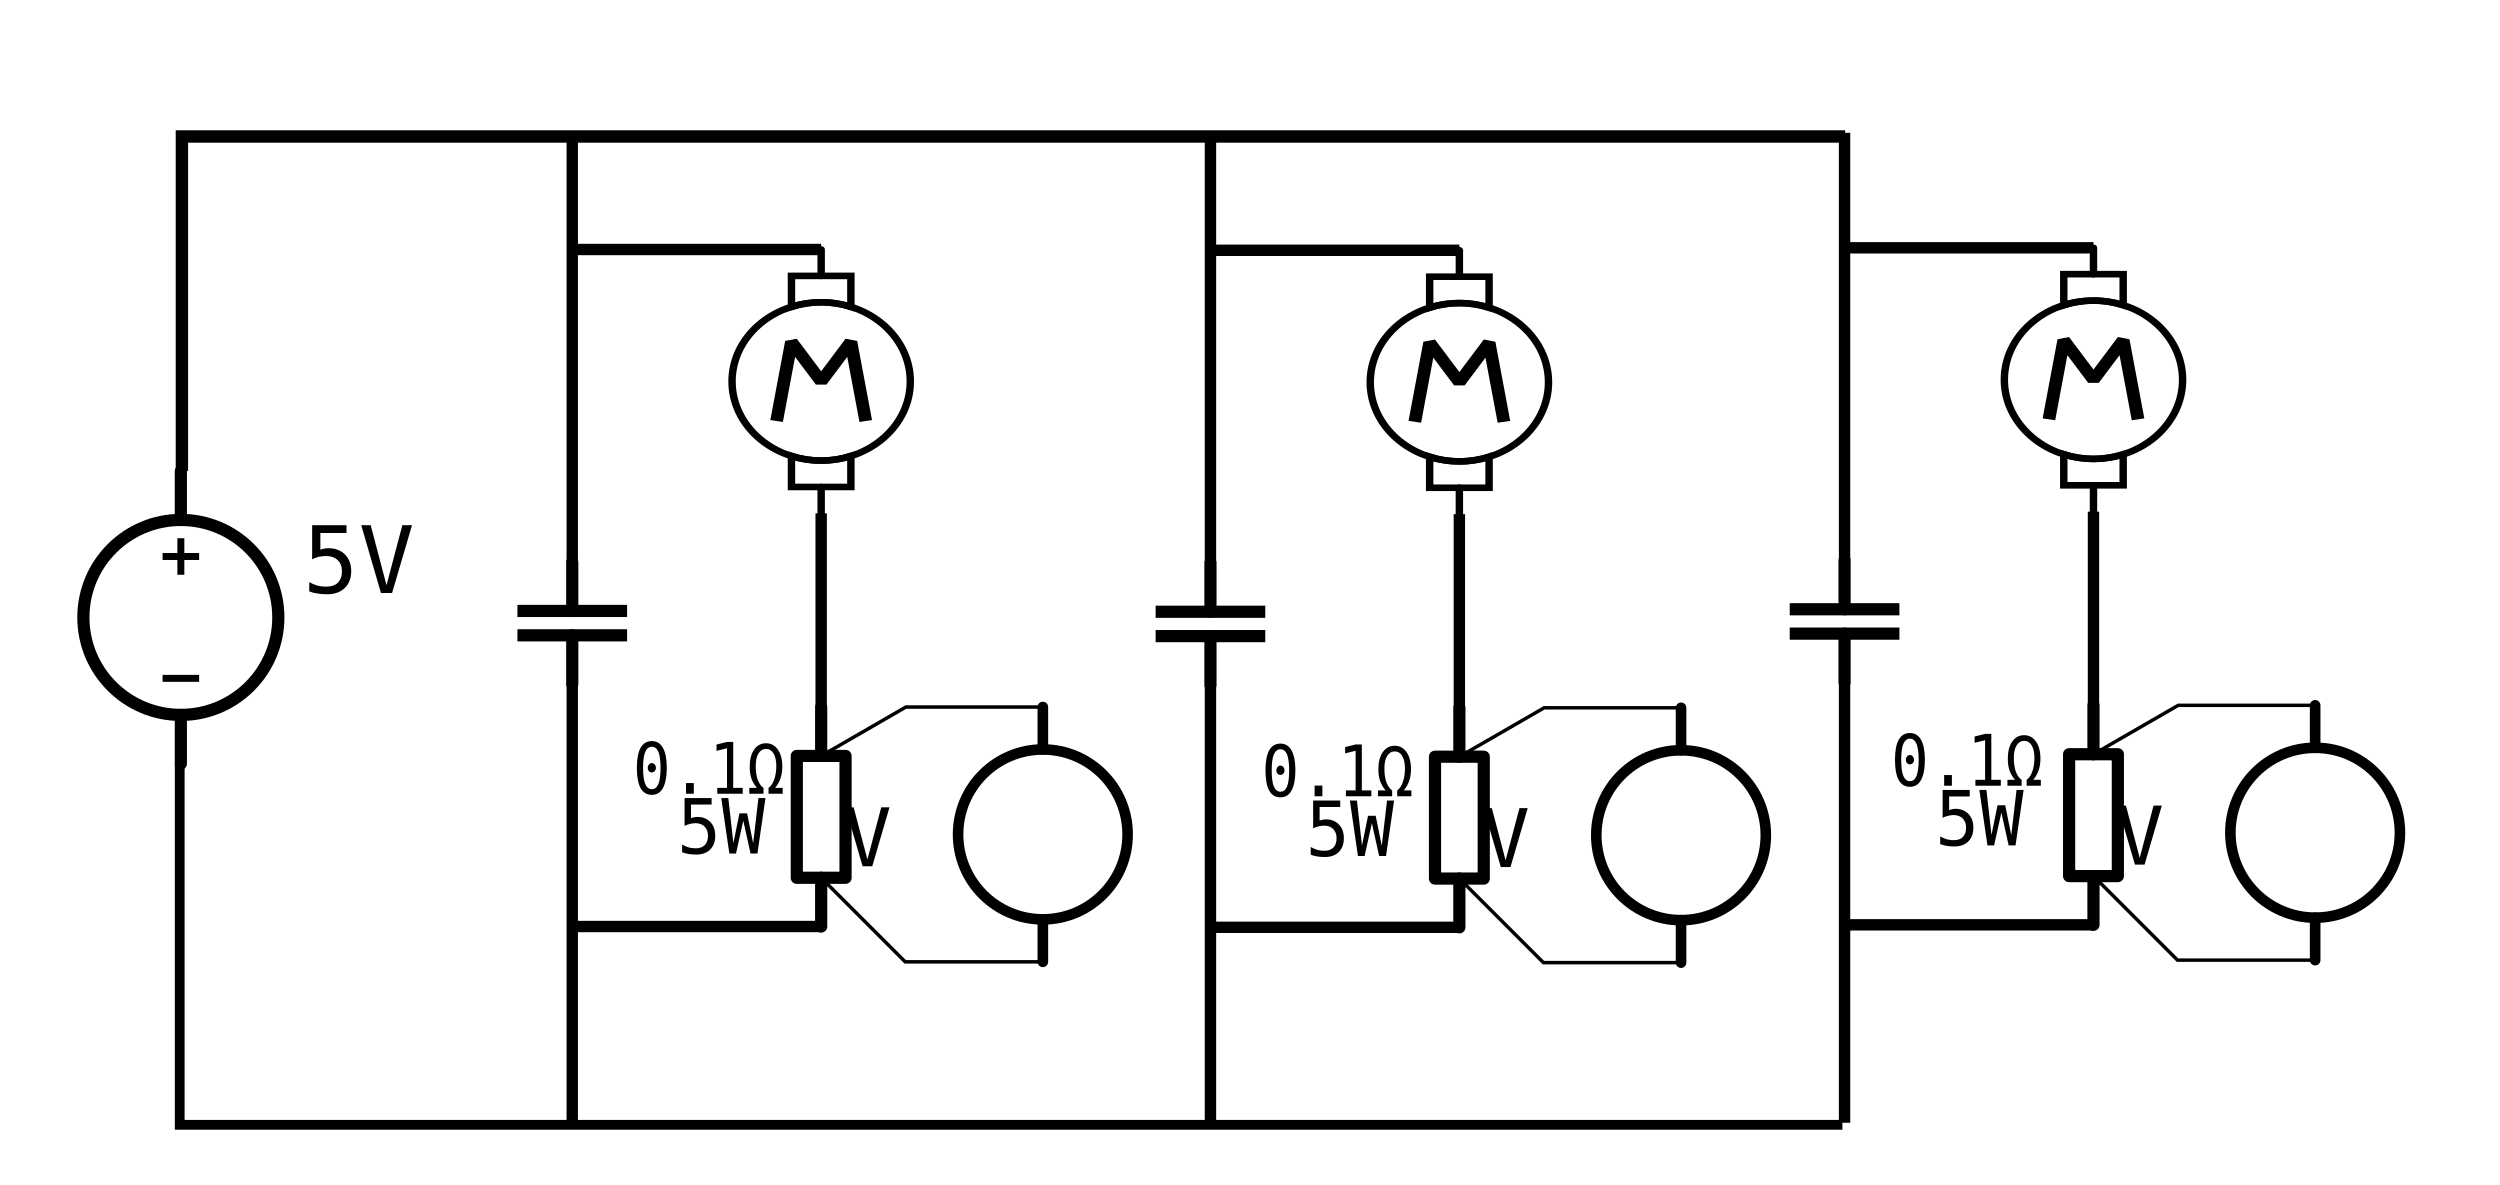
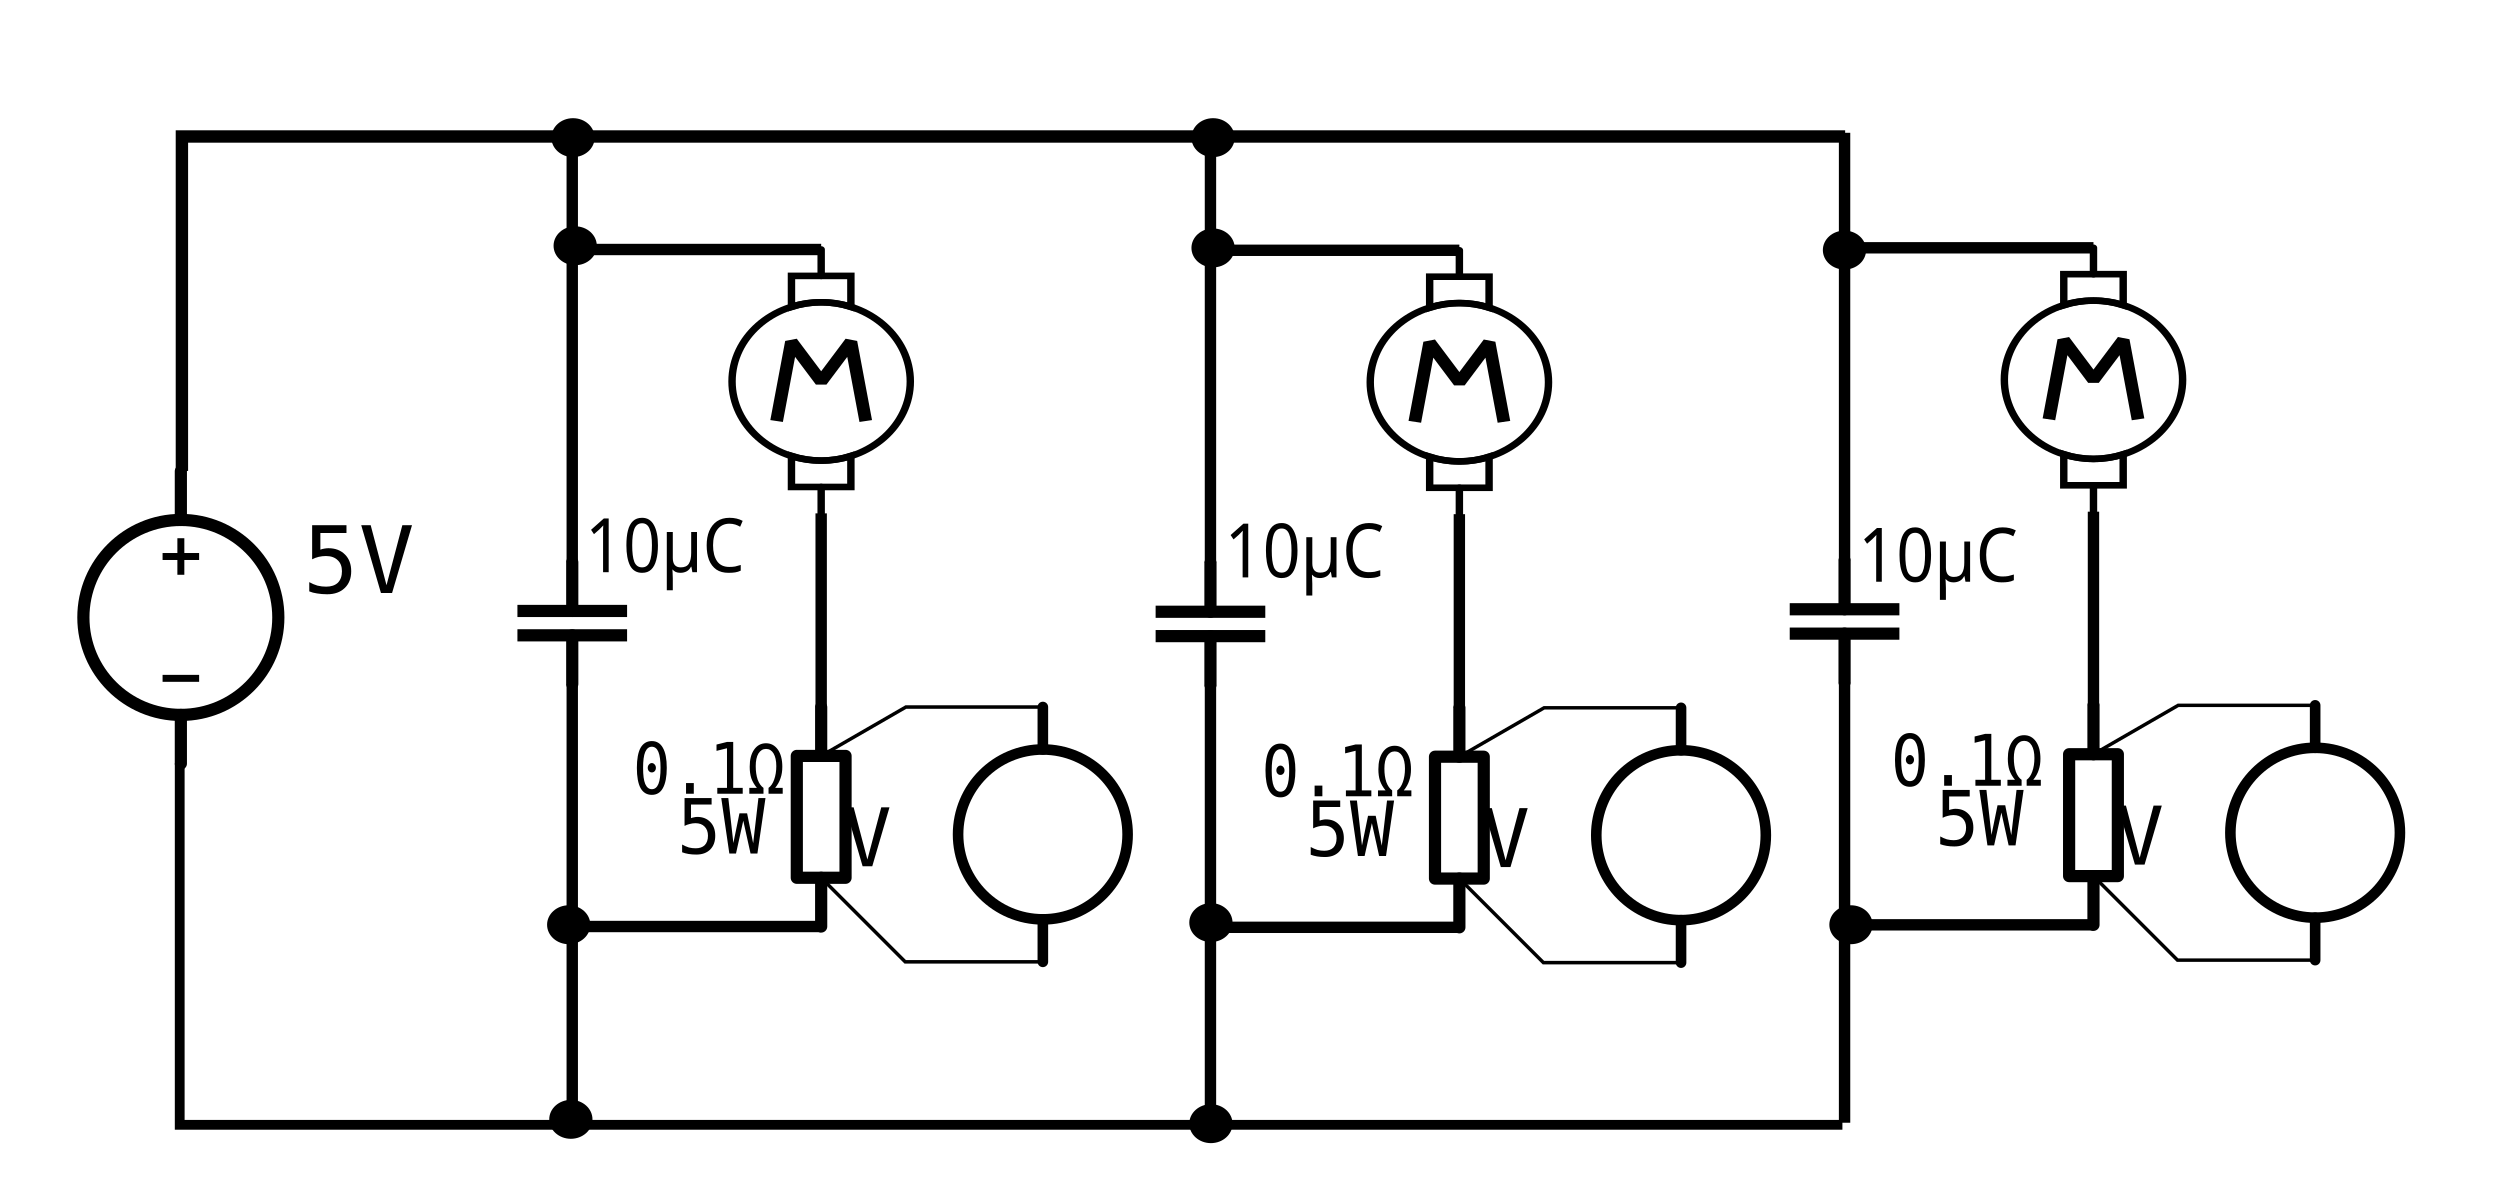
<svg xmlns="http://www.w3.org/2000/svg" width="190mm" height="90mm" viewBox="0 0 190 90" version="1.1" id="svg8">
  <defs id="defs2" />
  <g id="layer1" transform="translate(0,-207)">
    <g id="g1087" transform="matrix(0,0.2645833,-0.2645833,0,283.711,258.8943)">
      <path id="path5036" d="M 7,836.417 H 21" style="fill:none;stroke:#000000;stroke-width:3.5;stroke-linecap:round;stroke-linejoin:miter;stroke-miterlimit:4;stroke-dasharray:none;stroke-opacity:1" />
      <path id="path5038" d="m 56,836.417 h 14" style="fill:none;stroke:#000000;stroke-width:3.5;stroke-linecap:round;stroke-linejoin:miter;stroke-miterlimit:4;stroke-dasharray:none;stroke-opacity:1" />
      <rect y="829.417" x="21" height="14" width="35" id="rect5044" style="color:#000000;display:inline;overflow:visible;visibility:visible;fill:none;stroke:#000000;stroke-width:3.5;stroke-linecap:square;stroke-linejoin:round;stroke-miterlimit:4;stroke-dasharray:none;stroke-dashoffset:0;stroke-opacity:1;marker:none" />
    </g>
    <g id="g1579" transform="matrix(0.2645833,0,0,0.2645833,-41.70445,11.75768)">
      <path id="path2791" d="m 322,899.417 v 14" style="fill:none;stroke:#000000;stroke-width:3.5;stroke-linecap:round;stroke-linejoin:miter;stroke-miterlimit:4;stroke-dasharray:none;stroke-opacity:1" />
      <path id="path2793" d="m 322,920.417 v 14" style="fill:none;stroke:#000000;stroke-width:3.5;stroke-linecap:round;stroke-linejoin:miter;stroke-miterlimit:4;stroke-dasharray:none;stroke-opacity:1" />
      <path id="path2795" d="m 336,913.417 h -28" style="fill:none;stroke:#000000;stroke-width:3.5;stroke-linecap:square;stroke-linejoin:miter;stroke-miterlimit:4;stroke-dasharray:none;stroke-opacity:1" />
      <path id="path2797" d="m 336,920.417 h -28" style="fill:none;stroke:#000000;stroke-width:3.5;stroke-linecap:square;stroke-linejoin:miter;stroke-miterlimit:4;stroke-dasharray:none;stroke-opacity:1" />
    </g>
    <circle r="7.408" cy="253.924" cx="13.745" id="circle1800" style="opacity:1;fill:none;fill-opacity:1;fill-rule:nonzero;stroke:#000000;stroke-width:0.926;stroke-linecap:square;stroke-linejoin:round;stroke-miterlimit:4;stroke-dasharray:none;stroke-dashoffset:0;stroke-opacity:1" />
    <path style="opacity:1;fill:none;fill-opacity:1;fill-rule:nonzero;stroke:#000000;stroke-width:0.926;stroke-linecap:round;stroke-linejoin:miter;stroke-miterlimit:4;stroke-dasharray:none;stroke-dashoffset:0;stroke-opacity:1" d="m 13.745,261.332 v 3.704" id="path1820" />
    <path style="opacity:1;fill:none;fill-opacity:1;fill-rule:nonzero;stroke:#000000;stroke-width:0.926;stroke-linecap:round;stroke-linejoin:miter;stroke-miterlimit:4;stroke-dasharray:none;stroke-dashoffset:0;stroke-opacity:1" d="m 13.745,246.516 v -3.704" id="path1822" />
    <path style="fill:none;stroke:#000000;stroke-width:0.529px;stroke-linecap:butt;stroke-linejoin:miter;stroke-opacity:1" d="M 15.134,249.294 H 12.356" id="path1836" />
    <path style="fill:none;stroke:#000000;stroke-width:0.529px;stroke-linecap:butt;stroke-linejoin:miter;stroke-opacity:1" d="M 13.745,250.683 V 247.905" id="path1838" />
    <path id="path1852" d="M 15.134,258.554 H 12.356" style="fill:none;stroke:#000000;stroke-width:0.529px;stroke-linecap:butt;stroke-linejoin:miter;stroke-opacity:1" />
    <text xml:space="preserve" style="font-style:normal;font-variant:normal;font-weight:normal;font-stretch:normal;font-size:7.056px;line-height:7.408px;font-family:'DejaVu Sans Mono';-inkscape-font-specification:'DejaVu Sans Mono';text-align:start;letter-spacing:0px;word-spacing:0px;writing-mode:lr-tb;text-anchor:start;fill:#000000;fill-opacity:1;stroke:none;stroke-width:0.265px;stroke-linecap:butt;stroke-linejoin:miter;stroke-opacity:1" x="23.005" y="252.072" id="text1856">
      <tspan id="tspan1854" x="23.005" y="252.072" style="stroke-width:0.265px">5V</tspan>
    </text>
    <g id="g6438" transform="matrix(0.1612839,0,0,0.1432474,-10.97511,265.5817)">
      <circle transform="rotate(90)" style="opacity:1;fill:none;fill-opacity:1;fill-rule:nonzero;stroke:#000000;stroke-width:3.5;stroke-linecap:square;stroke-linejoin:miter;stroke-miterlimit:4;stroke-dasharray:none;stroke-dashoffset:0;stroke-opacity:1" id="circle6416" cx="-206.583" cy="-455" r="42" />
      <path style="opacity:1;fill:none;fill-opacity:1;fill-rule:nonzero;stroke:#000000;stroke-width:3.5;stroke-linecap:square;stroke-linejoin:miter;stroke-miterlimit:4;stroke-dasharray:none;stroke-dashoffset:0;stroke-opacity:1" d="m 469,-262.583 h -28 v 16.449 a 42,42 0 0 1 14,-2.449 42,42 0 0 1 14,2.455 z m 0,95.551 a 42,42 0 0 1 -14,2.449 42,42 0 0 1 -14,-2.455 v 16.455 h 28 z" id="path6418" />
      <path style="opacity:1;fill:none;fill-opacity:1;fill-rule:nonzero;stroke:#000000;stroke-width:3.5;stroke-linecap:round;stroke-linejoin:miter;stroke-miterlimit:4;stroke-dasharray:none;stroke-dashoffset:0;stroke-opacity:1" d="m 455,-262.583 v -14" id="path6420" />
      <path style="opacity:1;fill:none;fill-opacity:1;fill-rule:nonzero;stroke:#000000;stroke-width:3.5;stroke-linecap:round;stroke-linejoin:miter;stroke-miterlimit:4;stroke-dasharray:none;stroke-dashoffset:0;stroke-opacity:1" d="m 455,-150.583 v 14" id="path6422" />
      <path style="opacity:1;fill:none;fill-opacity:1;fill-rule:nonzero;stroke:#000000;stroke-width:6;stroke-linecap:butt;stroke-linejoin:bevel;stroke-miterlimit:4;stroke-dasharray:none;stroke-dashoffset:0;stroke-opacity:1" d="m 434,-185.583 7,-42 14,21 14,-21 7,42" id="path6424" />
    </g>
    <path style="fill:none;stroke:#000000;stroke-width:0.941;stroke-linecap:butt;stroke-linejoin:miter;stroke-miterlimit:4;stroke-dasharray:none;stroke-opacity:1" d="M 13.825,242.792 V 217.373 H 140.231" id="path6485" />
    <path style="fill:none;stroke:#000000;stroke-width:0.865;stroke-linecap:butt;stroke-linejoin:miter;stroke-miterlimit:4;stroke-dasharray:none;stroke-opacity:1" d="M 43.491,249.728 V 217.22" id="path6488" />
    <path style="fill:none;stroke:#000000;stroke-width:0.744;stroke-linecap:butt;stroke-linejoin:miter;stroke-miterlimit:4;stroke-dasharray:none;stroke-opacity:1" d="M 13.658,265.006 V 292.486 H 140.023" id="path6490" />
    <path style="fill:none;stroke:#000000;stroke-width:0.865;stroke-linecap:butt;stroke-linejoin:miter;stroke-miterlimit:4;stroke-dasharray:none;stroke-opacity:1" d="m 43.491,258.989 v 33.468" id="path6492" />
    <path style="fill:none;stroke:#000000;stroke-width:0.865;stroke-linecap:butt;stroke-linejoin:miter;stroke-miterlimit:4;stroke-dasharray:none;stroke-opacity:1" d="M 62.409,277.415 H 43.16" id="path8704" />
    <path style="fill:none;stroke:#000000;stroke-width:0.865;stroke-linecap:butt;stroke-linejoin:miter;stroke-miterlimit:4;stroke-dasharray:none;stroke-opacity:1" d="M 62.409,260.746 V 246.016" id="path8706" />
    <path style="fill:none;stroke:#000000;stroke-width:0.865;stroke-linecap:butt;stroke-linejoin:miter;stroke-miterlimit:4;stroke-dasharray:none;stroke-opacity:1" d="M 62.409,225.962 H 43.349" id="path8708" />
    <path style="fill:none;stroke:#000000;stroke-width:0.265px;stroke-linecap:butt;stroke-linejoin:miter;stroke-opacity:1" d="m 62.409,264.451 6.439,-3.717 h 10.408" id="path8710" />
    <path style="fill:none;stroke:#000000;stroke-width:0.265px;stroke-linecap:butt;stroke-linejoin:miter;stroke-opacity:1" d="m 62.409,273.711 6.388,6.388 h 10.459" id="path8716" />
    <g id="g1087-9" transform="matrix(0,0.2645833,-0.2645833,0,332.2143,258.9549)">
      <path id="path5036-2" d="M 7,836.417 H 21" style="fill:none;stroke:#000000;stroke-width:3.5;stroke-linecap:round;stroke-linejoin:miter;stroke-miterlimit:4;stroke-dasharray:none;stroke-opacity:1" />
      <path id="path5038-8" d="m 56,836.417 h 14" style="fill:none;stroke:#000000;stroke-width:3.5;stroke-linecap:round;stroke-linejoin:miter;stroke-miterlimit:4;stroke-dasharray:none;stroke-opacity:1" />
      <rect y="829.417" x="21" height="14" width="35" id="rect5044-7" style="color:#000000;display:inline;overflow:visible;visibility:visible;fill:none;stroke:#000000;stroke-width:3.5;stroke-linecap:square;stroke-linejoin:round;stroke-miterlimit:4;stroke-dasharray:none;stroke-dashoffset:0;stroke-opacity:1;marker:none" />
    </g>
    <g id="g1579-8" transform="matrix(0.2645833,0,0,0.2645833,6.798869,11.81833)">
      <path id="path2791-8" d="m 322,899.417 v 14" style="fill:none;stroke:#000000;stroke-width:3.5;stroke-linecap:round;stroke-linejoin:miter;stroke-miterlimit:4;stroke-dasharray:none;stroke-opacity:1" />
      <path id="path2793-9" d="m 322,920.417 v 14" style="fill:none;stroke:#000000;stroke-width:3.5;stroke-linecap:round;stroke-linejoin:miter;stroke-miterlimit:4;stroke-dasharray:none;stroke-opacity:1" />
      <path id="path2795-8" d="m 336,913.417 h -28" style="fill:none;stroke:#000000;stroke-width:3.5;stroke-linecap:square;stroke-linejoin:miter;stroke-miterlimit:4;stroke-dasharray:none;stroke-opacity:1" />
      <path id="path2797-8" d="m 336,920.417 h -28" style="fill:none;stroke:#000000;stroke-width:3.5;stroke-linecap:square;stroke-linejoin:miter;stroke-miterlimit:4;stroke-dasharray:none;stroke-opacity:1" />
    </g>
    <g id="g6438-8" transform="matrix(0.1612839,0,0,0.1432474,37.52821,265.6423)">
      <circle transform="rotate(90)" style="opacity:1;fill:none;fill-opacity:1;fill-rule:nonzero;stroke:#000000;stroke-width:3.5;stroke-linecap:square;stroke-linejoin:miter;stroke-miterlimit:4;stroke-dasharray:none;stroke-dashoffset:0;stroke-opacity:1" id="circle6416-1" cx="-206.583" cy="-455" r="42" />
      <path style="opacity:1;fill:none;fill-opacity:1;fill-rule:nonzero;stroke:#000000;stroke-width:3.5;stroke-linecap:square;stroke-linejoin:miter;stroke-miterlimit:4;stroke-dasharray:none;stroke-dashoffset:0;stroke-opacity:1" d="m 469,-262.583 h -28 v 16.449 a 42,42 0 0 1 14,-2.449 42,42 0 0 1 14,2.455 z m 0,95.551 a 42,42 0 0 1 -14,2.449 42,42 0 0 1 -14,-2.455 v 16.455 h 28 z" id="path6418-8" />
      <path style="opacity:1;fill:none;fill-opacity:1;fill-rule:nonzero;stroke:#000000;stroke-width:3.5;stroke-linecap:round;stroke-linejoin:miter;stroke-miterlimit:4;stroke-dasharray:none;stroke-dashoffset:0;stroke-opacity:1" d="m 455,-262.583 v -14" id="path6420-8" />
      <path style="opacity:1;fill:none;fill-opacity:1;fill-rule:nonzero;stroke:#000000;stroke-width:3.5;stroke-linecap:round;stroke-linejoin:miter;stroke-miterlimit:4;stroke-dasharray:none;stroke-dashoffset:0;stroke-opacity:1" d="m 455,-150.583 v 14" id="path6422-2" />
      <path style="opacity:1;fill:none;fill-opacity:1;fill-rule:nonzero;stroke:#000000;stroke-width:6;stroke-linecap:butt;stroke-linejoin:bevel;stroke-miterlimit:4;stroke-dasharray:none;stroke-dashoffset:0;stroke-opacity:1" d="m 434,-185.583 7,-42 14,21 14,-21 7,42" id="path6424-1" />
    </g>
    <path style="fill:none;stroke:#000000;stroke-width:0.865;stroke-linecap:butt;stroke-linejoin:miter;stroke-miterlimit:4;stroke-dasharray:none;stroke-opacity:1" d="M 91.995,249.789 V 217.281" id="path6488-8" />
    <path style="fill:none;stroke:#000000;stroke-width:0.865;stroke-linecap:butt;stroke-linejoin:miter;stroke-miterlimit:4;stroke-dasharray:none;stroke-opacity:1" d="m 91.995,259.049 v 33.468" id="path6492-4" />
    <path style="fill:none;stroke:#000000;stroke-width:0.865;stroke-linecap:butt;stroke-linejoin:miter;stroke-miterlimit:4;stroke-dasharray:none;stroke-opacity:1" d="M 110.912,277.476 H 91.663" id="path8704-8" />
    <path style="fill:none;stroke:#000000;stroke-width:0.865;stroke-linecap:butt;stroke-linejoin:miter;stroke-miterlimit:4;stroke-dasharray:none;stroke-opacity:1" d="M 110.912,260.807 V 246.077" id="path8706-2" />
    <path style="fill:none;stroke:#000000;stroke-width:0.865;stroke-linecap:butt;stroke-linejoin:miter;stroke-miterlimit:4;stroke-dasharray:none;stroke-opacity:1" d="M 110.912,226.022 H 91.852" id="path8708-6" />
    <path style="fill:none;stroke:#000000;stroke-width:0.265px;stroke-linecap:butt;stroke-linejoin:miter;stroke-opacity:1" d="m 110.912,264.511 6.439,-3.717 h 10.408" id="path8710-6" />
    <path style="fill:none;stroke:#000000;stroke-width:0.265px;stroke-linecap:butt;stroke-linejoin:miter;stroke-opacity:1" d="m 110.912,273.772 6.388,6.388 h 10.459" id="path8716-3" />
    <g id="g1087-1" transform="matrix(0,0.2645833,-0.2645833,0,380.4063,258.7659)">
      <path id="path5036-1" d="M 7,836.417 H 21" style="fill:none;stroke:#000000;stroke-width:3.5;stroke-linecap:round;stroke-linejoin:miter;stroke-miterlimit:4;stroke-dasharray:none;stroke-opacity:1" />
      <path id="path5038-84" d="m 56,836.417 h 14" style="fill:none;stroke:#000000;stroke-width:3.5;stroke-linecap:round;stroke-linejoin:miter;stroke-miterlimit:4;stroke-dasharray:none;stroke-opacity:1" />
      <rect y="829.417" x="21" height="14" width="35" id="rect5044-0" style="color:#000000;display:inline;overflow:visible;visibility:visible;fill:none;stroke:#000000;stroke-width:3.5;stroke-linecap:square;stroke-linejoin:round;stroke-miterlimit:4;stroke-dasharray:none;stroke-dashoffset:0;stroke-opacity:1;marker:none" />
    </g>
    <g id="g1579-5" transform="matrix(0.2645833,0,0,0.2645833,54.99083,11.62934)">
      <path id="path2791-1" d="m 322,899.417 v 14" style="fill:none;stroke:#000000;stroke-width:3.5;stroke-linecap:round;stroke-linejoin:miter;stroke-miterlimit:4;stroke-dasharray:none;stroke-opacity:1" />
      <path id="path2793-2" d="m 322,920.417 v 14" style="fill:none;stroke:#000000;stroke-width:3.5;stroke-linecap:round;stroke-linejoin:miter;stroke-miterlimit:4;stroke-dasharray:none;stroke-opacity:1" />
      <path id="path2795-0" d="m 336,913.417 h -28" style="fill:none;stroke:#000000;stroke-width:3.5;stroke-linecap:square;stroke-linejoin:miter;stroke-miterlimit:4;stroke-dasharray:none;stroke-opacity:1" />
      <path id="path2797-1" d="m 336,920.417 h -28" style="fill:none;stroke:#000000;stroke-width:3.5;stroke-linecap:square;stroke-linejoin:miter;stroke-miterlimit:4;stroke-dasharray:none;stroke-opacity:1" />
    </g>
    <g id="g6438-7" transform="matrix(0.1612839,0,0,0.1432474,85.72017,265.4533)">
      <circle transform="rotate(90)" style="opacity:1;fill:none;fill-opacity:1;fill-rule:nonzero;stroke:#000000;stroke-width:3.5;stroke-linecap:square;stroke-linejoin:miter;stroke-miterlimit:4;stroke-dasharray:none;stroke-dashoffset:0;stroke-opacity:1" id="circle6416-0" cx="-206.583" cy="-455" r="42" />
      <path style="opacity:1;fill:none;fill-opacity:1;fill-rule:nonzero;stroke:#000000;stroke-width:3.5;stroke-linecap:square;stroke-linejoin:miter;stroke-miterlimit:4;stroke-dasharray:none;stroke-dashoffset:0;stroke-opacity:1" d="m 469,-262.583 h -28 v 16.449 a 42,42 0 0 1 14,-2.449 42,42 0 0 1 14,2.455 z m 0,95.551 a 42,42 0 0 1 -14,2.449 42,42 0 0 1 -14,-2.455 v 16.455 h 28 z" id="path6418-6" />
      <path style="opacity:1;fill:none;fill-opacity:1;fill-rule:nonzero;stroke:#000000;stroke-width:3.5;stroke-linecap:round;stroke-linejoin:miter;stroke-miterlimit:4;stroke-dasharray:none;stroke-dashoffset:0;stroke-opacity:1" d="m 455,-262.583 v -14" id="path6420-0" />
      <path style="opacity:1;fill:none;fill-opacity:1;fill-rule:nonzero;stroke:#000000;stroke-width:3.5;stroke-linecap:round;stroke-linejoin:miter;stroke-miterlimit:4;stroke-dasharray:none;stroke-dashoffset:0;stroke-opacity:1" d="m 455,-150.583 v 14" id="path6422-0" />
      <path style="opacity:1;fill:none;fill-opacity:1;fill-rule:nonzero;stroke:#000000;stroke-width:6;stroke-linecap:butt;stroke-linejoin:bevel;stroke-miterlimit:4;stroke-dasharray:none;stroke-dashoffset:0;stroke-opacity:1" d="m 434,-185.583 7,-42 14,21 14,-21 7,42" id="path6424-19" />
    </g>
    <path style="fill:none;stroke:#000000;stroke-width:0.865;stroke-linecap:butt;stroke-linejoin:miter;stroke-miterlimit:4;stroke-dasharray:none;stroke-opacity:1" d="M 140.187,249.6 V 217.092" id="path6488-7" />
    <path style="fill:none;stroke:#000000;stroke-width:0.865;stroke-linecap:butt;stroke-linejoin:miter;stroke-miterlimit:4;stroke-dasharray:none;stroke-opacity:1" d="m 140.187,258.86 v 33.468" id="path6492-6" />
    <path style="fill:none;stroke:#000000;stroke-width:0.865;stroke-linecap:butt;stroke-linejoin:miter;stroke-miterlimit:4;stroke-dasharray:none;stroke-opacity:1" d="M 159.104,277.287 H 139.855" id="path8704-0" />
    <path style="fill:none;stroke:#000000;stroke-width:0.865;stroke-linecap:butt;stroke-linejoin:miter;stroke-miterlimit:4;stroke-dasharray:none;stroke-opacity:1" d="M 159.104,260.618 V 245.888" id="path8706-3" />
    <path style="fill:none;stroke:#000000;stroke-width:0.865;stroke-linecap:butt;stroke-linejoin:miter;stroke-miterlimit:4;stroke-dasharray:none;stroke-opacity:1" d="M 159.104,225.833 H 140.044" id="path8708-1" />
    <path style="fill:none;stroke:#000000;stroke-width:0.265px;stroke-linecap:butt;stroke-linejoin:miter;stroke-opacity:1" d="m 159.104,264.322 6.439,-3.717 h 10.408" id="path8710-5" />
    <path style="fill:none;stroke:#000000;stroke-width:0.265px;stroke-linecap:butt;stroke-linejoin:miter;stroke-opacity:1" d="m 159.104,273.583 6.388,6.388 h 10.459" id="path8716-2" />
    <g id="g6620-6" transform="matrix(0.2300898,0,0,0.2305486,-49.59385,318.0436)">
      <circle r="28" cy="-206.583" cx="560" id="circle6498-1" style="opacity:1;fill:none;fill-opacity:1;fill-rule:nonzero;stroke:#000000;stroke-width:3.5;stroke-linecap:square;stroke-linejoin:round;stroke-miterlimit:4;stroke-dasharray:none;stroke-dashoffset:0;stroke-opacity:1" />
      <path style="opacity:1;fill:none;fill-opacity:1;fill-rule:nonzero;stroke:#000000;stroke-width:3.5;stroke-linecap:round;stroke-linejoin:miter;stroke-miterlimit:4;stroke-dasharray:none;stroke-dashoffset:0;stroke-opacity:1" d="m 560,-178.583 v 14" id="path6500-0" />
      <path style="opacity:1;fill:none;fill-opacity:1;fill-rule:nonzero;stroke:#000000;stroke-width:3.5;stroke-linecap:round;stroke-linejoin:miter;stroke-miterlimit:4;stroke-dasharray:none;stroke-dashoffset:0;stroke-opacity:1" d="m 560,-234.583 v -14" id="path6502-2" />
      <text id="text6531-3" y="-196.083" x="558.25" style="font-style:normal;font-variant:normal;font-weight:normal;font-stretch:normal;font-size:26.667px;line-height:28px;font-family:'DejaVu Sans Mono';-inkscape-font-specification:'DejaVu Sans Mono';text-align:center;letter-spacing:0px;word-spacing:0px;writing-mode:lr-tb;text-anchor:middle;fill:#000000;fill-opacity:1;stroke:none;stroke-width:1px;stroke-linecap:butt;stroke-linejoin:miter;stroke-opacity:1" xml:space="preserve">
        <tspan y="-196.083" x="558.25" id="tspan6529-3">V</tspan>
      </text>
    </g>
    <g id="g6620-6-1" transform="matrix(0.2300898,0,0,0.2305486,-1.090524,318.1042)">
      <circle r="28" cy="-206.583" cx="560" id="circle6498-1-6" style="opacity:1;fill:none;fill-opacity:1;fill-rule:nonzero;stroke:#000000;stroke-width:3.5;stroke-linecap:square;stroke-linejoin:round;stroke-miterlimit:4;stroke-dasharray:none;stroke-dashoffset:0;stroke-opacity:1" />
      <path style="opacity:1;fill:none;fill-opacity:1;fill-rule:nonzero;stroke:#000000;stroke-width:3.5;stroke-linecap:round;stroke-linejoin:miter;stroke-miterlimit:4;stroke-dasharray:none;stroke-dashoffset:0;stroke-opacity:1" d="m 560,-178.583 v 14" id="path6500-0-2" />
      <path style="opacity:1;fill:none;fill-opacity:1;fill-rule:nonzero;stroke:#000000;stroke-width:3.5;stroke-linecap:round;stroke-linejoin:miter;stroke-miterlimit:4;stroke-dasharray:none;stroke-dashoffset:0;stroke-opacity:1" d="m 560,-234.583 v -14" id="path6502-2-7" />
      <text id="text6531-3-2" y="-196.083" x="558.25" style="font-style:normal;font-variant:normal;font-weight:normal;font-stretch:normal;font-size:26.667px;line-height:28px;font-family:'DejaVu Sans Mono';-inkscape-font-specification:'DejaVu Sans Mono';text-align:center;letter-spacing:0px;word-spacing:0px;writing-mode:lr-tb;text-anchor:middle;fill:#000000;fill-opacity:1;stroke:none;stroke-width:1px;stroke-linecap:butt;stroke-linejoin:miter;stroke-opacity:1" xml:space="preserve">
        <tspan y="-196.083" x="558.25" id="tspan6529-3-4">V</tspan>
      </text>
    </g>
    <g id="g6620-6-3" transform="matrix(0.2300898,0,0,0.2305486,47.10144,317.9152)">
      <circle r="28" cy="-206.583" cx="560" id="circle6498-1-0" style="opacity:1;fill:none;fill-opacity:1;fill-rule:nonzero;stroke:#000000;stroke-width:3.5;stroke-linecap:square;stroke-linejoin:round;stroke-miterlimit:4;stroke-dasharray:none;stroke-dashoffset:0;stroke-opacity:1" />
      <path style="opacity:1;fill:none;fill-opacity:1;fill-rule:nonzero;stroke:#000000;stroke-width:3.5;stroke-linecap:round;stroke-linejoin:miter;stroke-miterlimit:4;stroke-dasharray:none;stroke-dashoffset:0;stroke-opacity:1" d="m 560,-178.583 v 14" id="path6500-0-6" />
      <path style="opacity:1;fill:none;fill-opacity:1;fill-rule:nonzero;stroke:#000000;stroke-width:3.5;stroke-linecap:round;stroke-linejoin:miter;stroke-miterlimit:4;stroke-dasharray:none;stroke-dashoffset:0;stroke-opacity:1" d="m 560,-234.583 v -14" id="path6502-2-77" />
      <text id="text6531-3-7" y="-196.083" x="558.25" style="font-style:normal;font-variant:normal;font-weight:normal;font-stretch:normal;font-size:26.667px;line-height:28px;font-family:'DejaVu Sans Mono';-inkscape-font-specification:'DejaVu Sans Mono';text-align:center;letter-spacing:0px;word-spacing:0px;writing-mode:lr-tb;text-anchor:middle;fill:#000000;fill-opacity:1;stroke:none;stroke-width:1px;stroke-linecap:butt;stroke-linejoin:miter;stroke-opacity:1" xml:space="preserve">
        <tspan y="-196.083" x="558.25" id="tspan6529-3-7">V</tspan>
      </text>
    </g>
    <text xml:space="preserve" style="font-style:normal;font-variant:normal;font-weight:normal;font-stretch:normal;font-size:5.09px;line-height:5.344px;font-family:'DejaVu Sans Mono';-inkscape-font-specification:'DejaVu Sans Mono';text-align:start;letter-spacing:0px;word-spacing:0px;writing-mode:lr-tb;text-anchor:start;fill:#000000;fill-opacity:1;stroke:none;stroke-width:0.191px;stroke-linecap:butt;stroke-linejoin:miter;stroke-opacity:1" x="50.933" y="252.417" id="text1856-9" transform="scale(0.9442177,1.059078)">
      <tspan id="tspan1854-4" x="50.933" y="252.417" style="stroke-width:0.191px">0.1Ω</tspan>
    </text>
    <text xml:space="preserve" style="font-style:normal;font-variant:normal;font-weight:normal;font-stretch:normal;font-size:5.676px;line-height:5.96px;font-family:'DejaVu Sans Mono';-inkscape-font-specification:'DejaVu Sans Mono';text-align:start;letter-spacing:0px;word-spacing:0px;writing-mode:lr-tb;text-anchor:start;fill:#000000;fill-opacity:1;stroke:none;stroke-width:0.213px;stroke-linecap:butt;stroke-linejoin:miter;stroke-opacity:1" x="52.378" y="267.085" id="text1856-1" transform="scale(0.9824099,1.017905)">
      <tspan id="tspan1854-0" x="52.378" y="267.085" style="stroke-width:0.213px">5W</tspan>
      <tspan x="52.378" y="273.045" style="stroke-width:0.213px" id="tspan8954" />
    </text>
    <text xml:space="preserve" style="font-style:normal;font-variant:normal;font-weight:normal;font-stretch:normal;font-size:5.09px;line-height:5.344px;font-family:'DejaVu Sans Mono';-inkscape-font-specification:'DejaVu Sans Mono';text-align:start;letter-spacing:0px;word-spacing:0px;writing-mode:lr-tb;text-anchor:start;fill:#000000;fill-opacity:1;stroke:none;stroke-width:0.191px;stroke-linecap:butt;stroke-linejoin:miter;stroke-opacity:1" x="101.532" y="252.592" id="text1856-9-7" transform="scale(0.9442177,1.059078)">
      <tspan id="tspan1854-4-4" x="101.532" y="252.592" style="stroke-width:0.191px">0.1Ω</tspan>
    </text>
    <text xml:space="preserve" style="font-style:normal;font-variant:normal;font-weight:normal;font-stretch:normal;font-size:5.676px;line-height:5.96px;font-family:'DejaVu Sans Mono';-inkscape-font-specification:'DejaVu Sans Mono';text-align:start;letter-spacing:0px;word-spacing:0px;writing-mode:lr-tb;text-anchor:start;fill:#000000;fill-opacity:1;stroke:none;stroke-width:0.213px;stroke-linecap:butt;stroke-linejoin:miter;stroke-opacity:1" x="101.009" y="267.267" id="text1856-1-1" transform="scale(0.9824099,1.017905)">
      <tspan id="tspan1854-0-3" x="101.009" y="267.267" style="stroke-width:0.213px">5W</tspan>
      <tspan x="101.009" y="273.227" style="stroke-width:0.213px" id="tspan8954-3" />
    </text>
    <text xml:space="preserve" style="font-style:normal;font-variant:normal;font-weight:normal;font-stretch:normal;font-size:5.09px;line-height:5.344px;font-family:'DejaVu Sans Mono';-inkscape-font-specification:'DejaVu Sans Mono';text-align:start;letter-spacing:0px;word-spacing:0px;writing-mode:lr-tb;text-anchor:start;fill:#000000;fill-opacity:1;stroke:none;stroke-width:0.191px;stroke-linecap:butt;stroke-linejoin:miter;stroke-opacity:1" x="152.199" y="251.835" id="text1856-9-6" transform="scale(0.9442177,1.059078)">
      <tspan id="tspan1854-4-3" x="152.199" y="251.835" style="stroke-width:0.191px">0.1Ω</tspan>
    </text>
    <text xml:space="preserve" style="font-style:normal;font-variant:normal;font-weight:normal;font-stretch:normal;font-size:5.676px;line-height:5.96px;font-family:'DejaVu Sans Mono';-inkscape-font-specification:'DejaVu Sans Mono';text-align:start;letter-spacing:0px;word-spacing:0px;writing-mode:lr-tb;text-anchor:start;fill:#000000;fill-opacity:1;stroke:none;stroke-width:0.213px;stroke-linecap:butt;stroke-linejoin:miter;stroke-opacity:1" x="149.707" y="266.48" id="text1856-1-13" transform="scale(0.9824099,1.017905)">
      <tspan id="tspan1854-0-6" x="149.707" y="266.48" style="stroke-width:0.213px">5W</tspan>
      <tspan x="149.707" y="272.439" style="stroke-width:0.213px" id="tspan8954-38" />
    </text>
+     <ellipse style="fill:#000000;fill-opacity:1;stroke:none;stroke-width:0.065;stroke-miterlimit:4;stroke-dasharray:0.13, 0.26;stroke-dashoffset:0;stroke-opacity:1" id="path923" cx="43.714" cy="225.678" rx="1.643" ry="1.479" />
+     <ellipse style="fill:#000000;fill-opacity:1;stroke:none;stroke-width:0.065;stroke-miterlimit:4;stroke-dasharray:0.13, 0.26;stroke-dashoffset:0;stroke-opacity:1" id="path923-9" cx="43.549" cy="217.461" rx="1.643" ry="1.479" />
+     <ellipse style="fill:#000000;fill-opacity:1;stroke:none;stroke-width:0.065;stroke-miterlimit:4;stroke-dasharray:0.13, 0.26;stroke-dashoffset:0;stroke-opacity:1" id="path923-9-3" cx="43.221" cy="277.28" rx="1.643" ry="1.479" />
+     <ellipse style="fill:#000000;fill-opacity:1;stroke:none;stroke-width:0.065;stroke-miterlimit:4;stroke-dasharray:0.13, 0.26;stroke-dashoffset:0;stroke-opacity:1" id="path923-9-7" cx="43.385" cy="292.07" rx="1.643" ry="1.479" />
+     <ellipse style="fill:#000000;fill-opacity:1;stroke:none;stroke-width:0.065;stroke-miterlimit:4;stroke-dasharray:0.13, 0.26;stroke-dashoffset:0;stroke-opacity:1" id="path923-9-8" cx="92.193" cy="217.461" rx="1.643" ry="1.479" />
+     <ellipse style="fill:#000000;fill-opacity:1;stroke:none;stroke-width:0.065;stroke-miterlimit:4;stroke-dasharray:0.13, 0.26;stroke-dashoffset:0;stroke-opacity:1" id="path923-9-0" cx="92.193" cy="225.842" rx="1.643" ry="1.479" />
+     <ellipse style="fill:#000000;fill-opacity:1;stroke:none;stroke-width:0.065;stroke-miterlimit:4;stroke-dasharray:0.13, 0.26;stroke-dashoffset:0;stroke-opacity:1" id="path923-9-4" cx="92.029" cy="277.115" rx="1.643" ry="1.479" />
+     <ellipse style="fill:#000000;fill-opacity:1;stroke:none;stroke-width:0.065;stroke-miterlimit:4;stroke-dasharray:0.13, 0.26;stroke-dashoffset:0;stroke-opacity:1" id="path923-9-1" cx="92.029" cy="292.399" rx="1.643" ry="1.479" />
+     <ellipse style="fill:#000000;fill-opacity:1;stroke:none;stroke-width:0.065;stroke-miterlimit:4;stroke-dasharray:0.13, 0.26;stroke-dashoffset:0;stroke-opacity:1" id="path923-9-9" cx="140.673" cy="277.28" rx="1.643" ry="1.479" />
+     <ellipse style="fill:#000000;fill-opacity:1;stroke:none;stroke-width:0.065;stroke-miterlimit:4;stroke-dasharray:0.13, 0.26;stroke-dashoffset:0;stroke-opacity:1" id="path923-9-03" cx="140.18" cy="226.006" rx="1.643" ry="1.479" />
+     <text xml:space="preserve" style="font-style:normal;font-weight:normal;font-size:5.369px;line-height:1.25;font-family:sans-serif;letter-spacing:0px;word-spacing:0px;fill:#000000;fill-opacity:1;stroke:none;stroke-width:0.134" x="47.229" y="235.823" id="text999" transform="scale(0.9414548,1.062186)">
+       <tspan id="tspan997" x="47.229" y="235.823" style="stroke-width:0.134">10μC</tspan>
+     </text>
+     <text xml:space="preserve" style="font-style:normal;font-weight:normal;font-size:5.369px;line-height:1.25;font-family:sans-serif;letter-spacing:0px;word-spacing:0px;fill:#000000;fill-opacity:1;stroke:none;stroke-width:0.134" x="150.003" y="236.505" id="text999-5" transform="scale(0.9414548,1.062186)">
+       <tspan id="tspan997-3" x="150.003" y="236.505" style="stroke-width:0.134">10μC</tspan>
+     </text>
+     <text xml:space="preserve" style="font-style:normal;font-weight:normal;font-size:5.369px;line-height:1.25;font-family:sans-serif;letter-spacing:0px;word-spacing:0px;fill:#000000;fill-opacity:1;stroke:none;stroke-width:0.134" x="98.858" y="236.195" id="text999-1" transform="scale(0.9414548,1.062186)">
+       <tspan id="tspan997-1" x="98.858" y="236.195" style="stroke-width:0.134">10μC</tspan>
+     </text>
  </g>
</svg>
